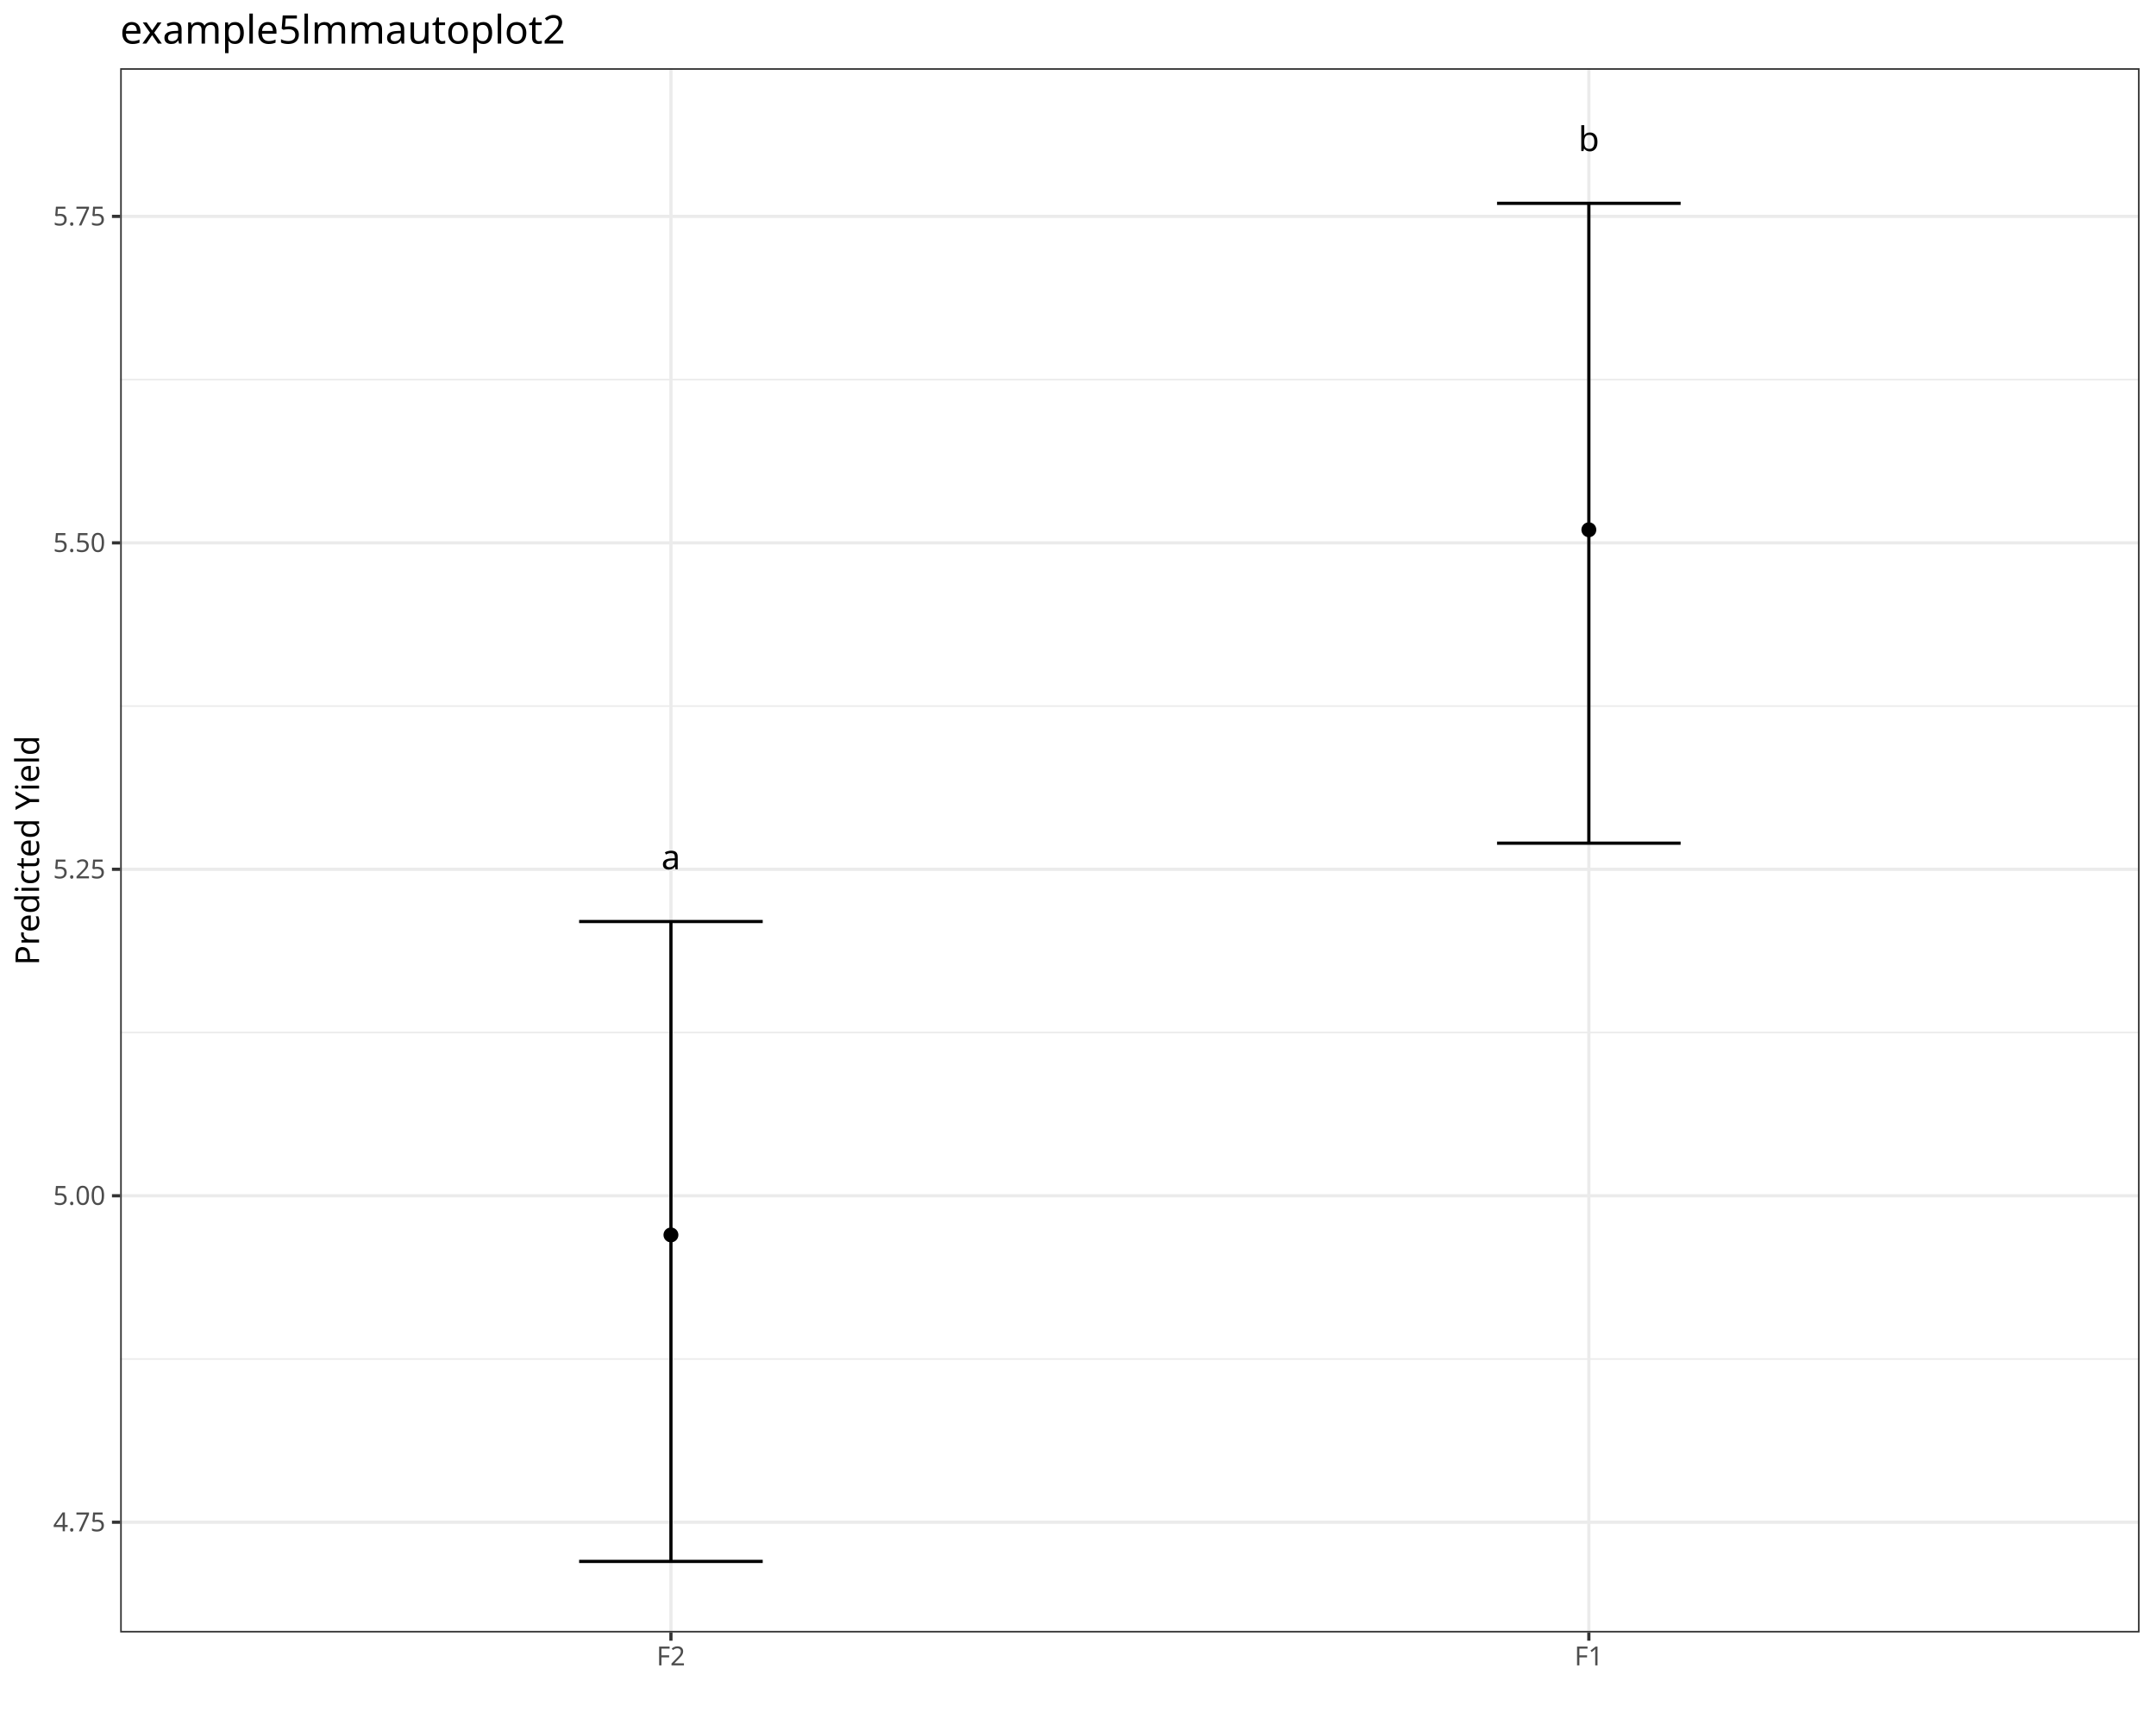
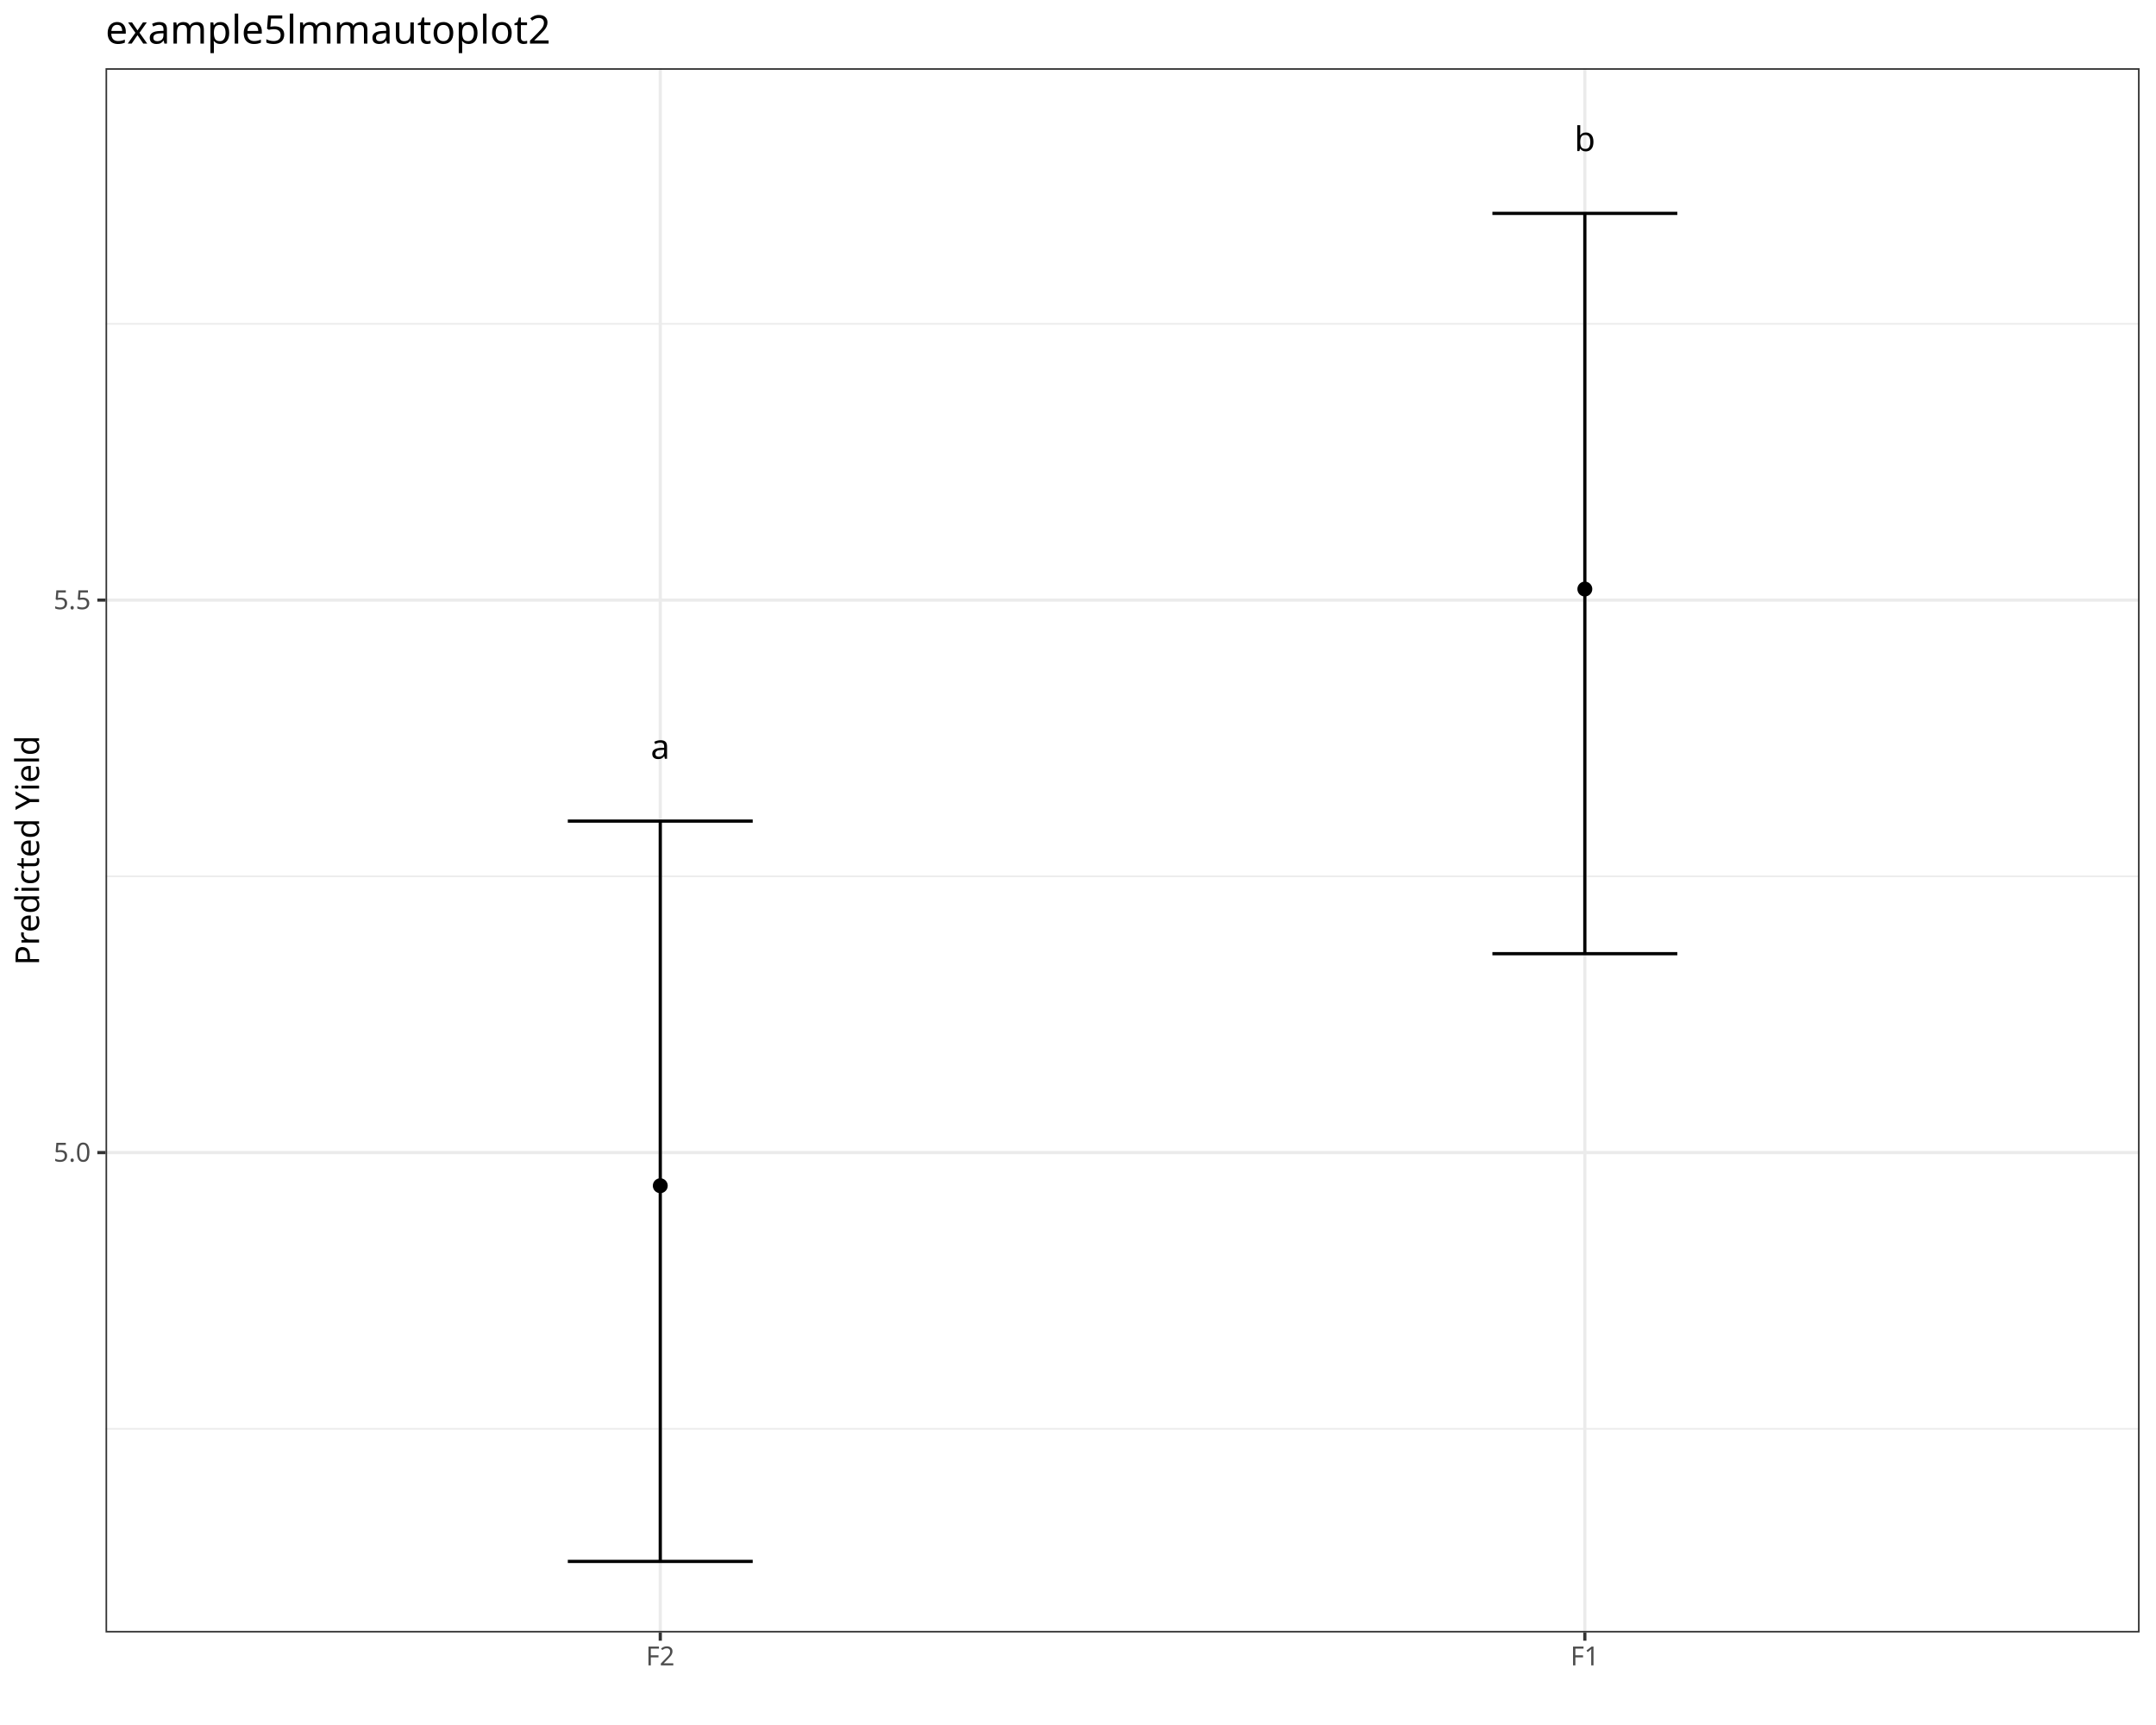
<svg xmlns="http://www.w3.org/2000/svg" class="svglite" data-engine-version="2.0" width="720.00pt" height="576.00pt" viewBox="0 0 720.00 576.00">
  <defs>
    <style type="text/css">
    .svglite line, .svglite polyline, .svglite polygon, .svglite path, .svglite rect, .svglite circle {
      fill: none;
      stroke: #000000;
      stroke-linecap: round;
      stroke-linejoin: round;
      stroke-miterlimit: 10.00;
    }
  </style>
  </defs>
  <rect width="100%" height="100%" style="stroke: none; fill: #FFFFFF;" />
  <defs>
    <clipPath id="cpMC4wMHw3MjAuMDB8MC4wMHw1NzYuMDA=">
      <rect x="0.00" y="0.00" width="720.00" height="576.00" />
    </clipPath>
  </defs>
  <g clip-path="url(#cpMC4wMHw3MjAuMDB8MC4wMHw1NzYuMDA=)">
    <rect x="0.00" y="0.00" width="720.00" height="576.00" style="stroke-width: 1.07; stroke: #FFFFFF; fill: #FFFFFF;" />
  </g>
  <defs>
-     <clipPath id="cpNDAuMTN8NzE0LjUyfDIyLjc4fDU0NS4xMQ==">
-       <rect x="40.13" y="22.78" width="674.39" height="522.33" />
+     <clipPath id="cpMzUuMjR8NzE0LjUyfDIyLjc4fDU0NS4xMQ==">
+       <rect x="35.24" y="22.78" width="679.28" height="522.33" />
    </clipPath>
  </defs>
-   <g clip-path="url(#cpNDAuMTN8NzE0LjUyfDIyLjc4fDU0NS4xMQ==)">
-     <rect x="40.13" y="22.78" width="674.39" height="522.33" style="stroke-width: 1.07; stroke: none; fill: #FFFFFF;" />
-     <polyline points="40.13,453.78 714.52,453.78 " style="stroke-width: 0.53; stroke: #EBEBEB; stroke-linecap: butt;" />
-     <polyline points="40.13,344.78 714.52,344.78 " style="stroke-width: 0.53; stroke: #EBEBEB; stroke-linecap: butt;" />
-     <polyline points="40.13,235.77 714.52,235.77 " style="stroke-width: 0.53; stroke: #EBEBEB; stroke-linecap: butt;" />
-     <polyline points="40.13,126.76 714.52,126.76 " style="stroke-width: 0.53; stroke: #EBEBEB; stroke-linecap: butt;" />
-     <polyline points="40.13,508.29 714.52,508.29 " style="stroke-width: 1.07; stroke: #EBEBEB; stroke-linecap: butt;" />
-     <polyline points="40.13,399.28 714.52,399.28 " style="stroke-width: 1.07; stroke: #EBEBEB; stroke-linecap: butt;" />
-     <polyline points="40.13,290.27 714.52,290.27 " style="stroke-width: 1.07; stroke: #EBEBEB; stroke-linecap: butt;" />
-     <polyline points="40.13,181.26 714.52,181.26 " style="stroke-width: 1.07; stroke: #EBEBEB; stroke-linecap: butt;" />
-     <polyline points="40.13,72.25 714.52,72.25 " style="stroke-width: 1.07; stroke: #EBEBEB; stroke-linecap: butt;" />
-     <polyline points="224.06,545.11 224.06,22.78 " style="stroke-width: 1.07; stroke: #EBEBEB; stroke-linecap: butt;" />
-     <polyline points="530.60,545.11 530.60,22.78 " style="stroke-width: 1.07; stroke: #EBEBEB; stroke-linecap: butt;" />
-     <circle cx="224.06" cy="412.36" r="2.49" style="stroke-width: 0.71; stroke: none; fill: #000000;" />
-     <circle cx="530.60" cy="176.90" r="2.49" style="stroke-width: 0.71; stroke: none; fill: #000000;" />
-     <polyline points="193.40,307.71 254.71,307.71 " style="stroke-width: 1.07; stroke-linecap: butt;" />
-     <polyline points="224.06,307.71 224.06,521.37 " style="stroke-width: 1.07; stroke-linecap: butt;" />
-     <polyline points="193.40,521.37 254.71,521.37 " style="stroke-width: 1.07; stroke-linecap: butt;" />
-     <polyline points="499.94,67.89 561.25,67.89 " style="stroke-width: 1.07; stroke-linecap: butt;" />
-     <polyline points="530.60,67.89 530.60,281.55 " style="stroke-width: 1.07; stroke-linecap: butt;" />
-     <polyline points="499.94,281.55 561.25,281.55 " style="stroke-width: 1.07; stroke-linecap: butt;" />
-     <text x="224.06" y="290.26" text-anchor="middle" style="font-size: 11.38px; font-family: sans;" textLength="6.33px" lengthAdjust="spacingAndGlyphs">a</text>
-     <text x="530.60" y="50.44" text-anchor="middle" style="font-size: 11.38px; font-family: sans;" textLength="6.33px" lengthAdjust="spacingAndGlyphs">b</text>
-     <rect x="40.13" y="22.78" width="674.39" height="522.33" style="stroke-width: 1.07; stroke: #333333;" />
+   <g clip-path="url(#cpMzUuMjR8NzE0LjUyfDIyLjc4fDU0NS4xMQ==)">
+     <rect x="35.24" y="22.78" width="679.28" height="522.33" style="stroke-width: 1.07; stroke: none; fill: #FFFFFF;" />
+     <polyline points="35.24,477.10 714.52,477.10 " style="stroke-width: 0.53; stroke: #EBEBEB; stroke-linecap: butt;" />
+     <polyline points="35.24,292.62 714.52,292.62 " style="stroke-width: 0.53; stroke: #EBEBEB; stroke-linecap: butt;" />
+     <polyline points="35.24,108.14 714.52,108.14 " style="stroke-width: 0.53; stroke: #EBEBEB; stroke-linecap: butt;" />
+     <polyline points="35.24,384.86 714.52,384.86 " style="stroke-width: 1.07; stroke: #EBEBEB; stroke-linecap: butt;" />
+     <polyline points="35.24,200.38 714.52,200.38 " style="stroke-width: 1.07; stroke: #EBEBEB; stroke-linecap: butt;" />
+     <polyline points="220.50,545.11 220.50,22.78 " style="stroke-width: 1.07; stroke: #EBEBEB; stroke-linecap: butt;" />
+     <polyline points="529.26,545.11 529.26,22.78 " style="stroke-width: 1.07; stroke: #EBEBEB; stroke-linecap: butt;" />
+     <circle cx="220.50" cy="395.93" r="2.49" style="stroke-width: 0.71; stroke: none; fill: #000000;" />
+     <circle cx="529.26" cy="196.69" r="2.49" style="stroke-width: 0.71; stroke: none; fill: #000000;" />
+     <polyline points="189.62,274.17 251.37,274.17 " style="stroke-width: 1.07; stroke-linecap: butt;" />
+     <polyline points="220.50,274.17 220.50,521.37 " style="stroke-width: 1.07; stroke-linecap: butt;" />
+     <polyline points="189.62,521.37 251.37,521.37 " style="stroke-width: 1.07; stroke-linecap: butt;" />
+     <polyline points="498.39,71.25 560.14,71.25 " style="stroke-width: 1.07; stroke-linecap: butt;" />
+     <polyline points="529.26,71.25 529.26,318.45 " style="stroke-width: 1.07; stroke-linecap: butt;" />
+     <polyline points="498.39,318.45 560.14,318.45 " style="stroke-width: 1.07; stroke-linecap: butt;" />
+     <text x="220.50" y="253.37" text-anchor="middle" style="font-size: 11.38px; font-family: sans;" textLength="6.33px" lengthAdjust="spacingAndGlyphs">a</text>
+     <text x="529.26" y="50.44" text-anchor="middle" style="font-size: 11.38px; font-family: sans;" textLength="6.33px" lengthAdjust="spacingAndGlyphs">b</text>
+     <rect x="35.24" y="22.78" width="679.28" height="522.33" style="stroke-width: 1.07; stroke: #333333;" />
  </g>
  <g clip-path="url(#cpMC4wMHw3MjAuMDB8MC4wMHw1NzYuMDA=)">
-     <text x="35.20" y="511.32" text-anchor="end" style="font-size: 8.80px; fill: #4D4D4D; font-family: sans;" textLength="17.13px" lengthAdjust="spacingAndGlyphs">4.75</text>
-     <text x="35.20" y="402.31" text-anchor="end" style="font-size: 8.80px; fill: #4D4D4D; font-family: sans;" textLength="17.13px" lengthAdjust="spacingAndGlyphs">5.00</text>
-     <text x="35.20" y="293.30" text-anchor="end" style="font-size: 8.80px; fill: #4D4D4D; font-family: sans;" textLength="17.13px" lengthAdjust="spacingAndGlyphs">5.25</text>
-     <text x="35.20" y="184.29" text-anchor="end" style="font-size: 8.80px; fill: #4D4D4D; font-family: sans;" textLength="17.13px" lengthAdjust="spacingAndGlyphs">5.50</text>
-     <text x="35.20" y="75.28" text-anchor="end" style="font-size: 8.80px; fill: #4D4D4D; font-family: sans;" textLength="17.13px" lengthAdjust="spacingAndGlyphs">5.75</text>
-     <polyline points="37.39,508.29 40.13,508.29 " style="stroke-width: 1.07; stroke: #333333; stroke-linecap: butt;" />
-     <polyline points="37.39,399.28 40.13,399.28 " style="stroke-width: 1.07; stroke: #333333; stroke-linecap: butt;" />
-     <polyline points="37.39,290.27 40.13,290.27 " style="stroke-width: 1.07; stroke: #333333; stroke-linecap: butt;" />
-     <polyline points="37.39,181.26 40.13,181.26 " style="stroke-width: 1.07; stroke: #333333; stroke-linecap: butt;" />
-     <polyline points="37.39,72.25 40.13,72.25 " style="stroke-width: 1.07; stroke: #333333; stroke-linecap: butt;" />
-     <polyline points="224.06,547.85 224.06,545.11 " style="stroke-width: 1.07; stroke: #333333; stroke-linecap: butt;" />
-     <polyline points="530.60,547.85 530.60,545.11 " style="stroke-width: 1.07; stroke: #333333; stroke-linecap: butt;" />
-     <text x="224.06" y="556.10" text-anchor="middle" style="font-size: 8.80px; fill: #4D4D4D; font-family: sans;" textLength="10.27px" lengthAdjust="spacingAndGlyphs">F2</text>
-     <text x="530.60" y="556.10" text-anchor="middle" style="font-size: 8.80px; fill: #4D4D4D; font-family: sans;" textLength="10.27px" lengthAdjust="spacingAndGlyphs">F1</text>
+     <text x="30.31" y="387.89" text-anchor="end" style="font-size: 8.80px; fill: #4D4D4D; font-family: sans;" textLength="12.23px" lengthAdjust="spacingAndGlyphs">5.0</text>
+     <text x="30.31" y="203.41" text-anchor="end" style="font-size: 8.80px; fill: #4D4D4D; font-family: sans;" textLength="12.23px" lengthAdjust="spacingAndGlyphs">5.5</text>
+     <polyline points="32.50,384.86 35.24,384.86 " style="stroke-width: 1.07; stroke: #333333; stroke-linecap: butt;" />
+     <polyline points="32.50,200.38 35.24,200.38 " style="stroke-width: 1.07; stroke: #333333; stroke-linecap: butt;" />
+     <polyline points="220.50,547.85 220.50,545.11 " style="stroke-width: 1.07; stroke: #333333; stroke-linecap: butt;" />
+     <polyline points="529.26,547.85 529.26,545.11 " style="stroke-width: 1.07; stroke: #333333; stroke-linecap: butt;" />
+     <text x="220.50" y="556.10" text-anchor="middle" style="font-size: 8.80px; fill: #4D4D4D; font-family: sans;" textLength="10.27px" lengthAdjust="spacingAndGlyphs">F2</text>
+     <text x="529.26" y="556.10" text-anchor="middle" style="font-size: 8.80px; fill: #4D4D4D; font-family: sans;" textLength="10.27px" lengthAdjust="spacingAndGlyphs">F1</text>
    <text transform="translate(13.05,283.95) rotate(-90)" text-anchor="middle" style="font-size: 11.00px; font-family: sans;" textLength="73.99px" lengthAdjust="spacingAndGlyphs">Predicted Yield</text>
-     <text x="40.13" y="14.56" style="font-size: 13.20px; font-family: sans;" textLength="136.49px" lengthAdjust="spacingAndGlyphs">example5lmmautoplot2</text>
+     <text x="35.24" y="14.56" style="font-size: 13.20px; font-family: sans;" textLength="136.49px" lengthAdjust="spacingAndGlyphs">example5lmmautoplot2</text>
  </g>
</svg>
